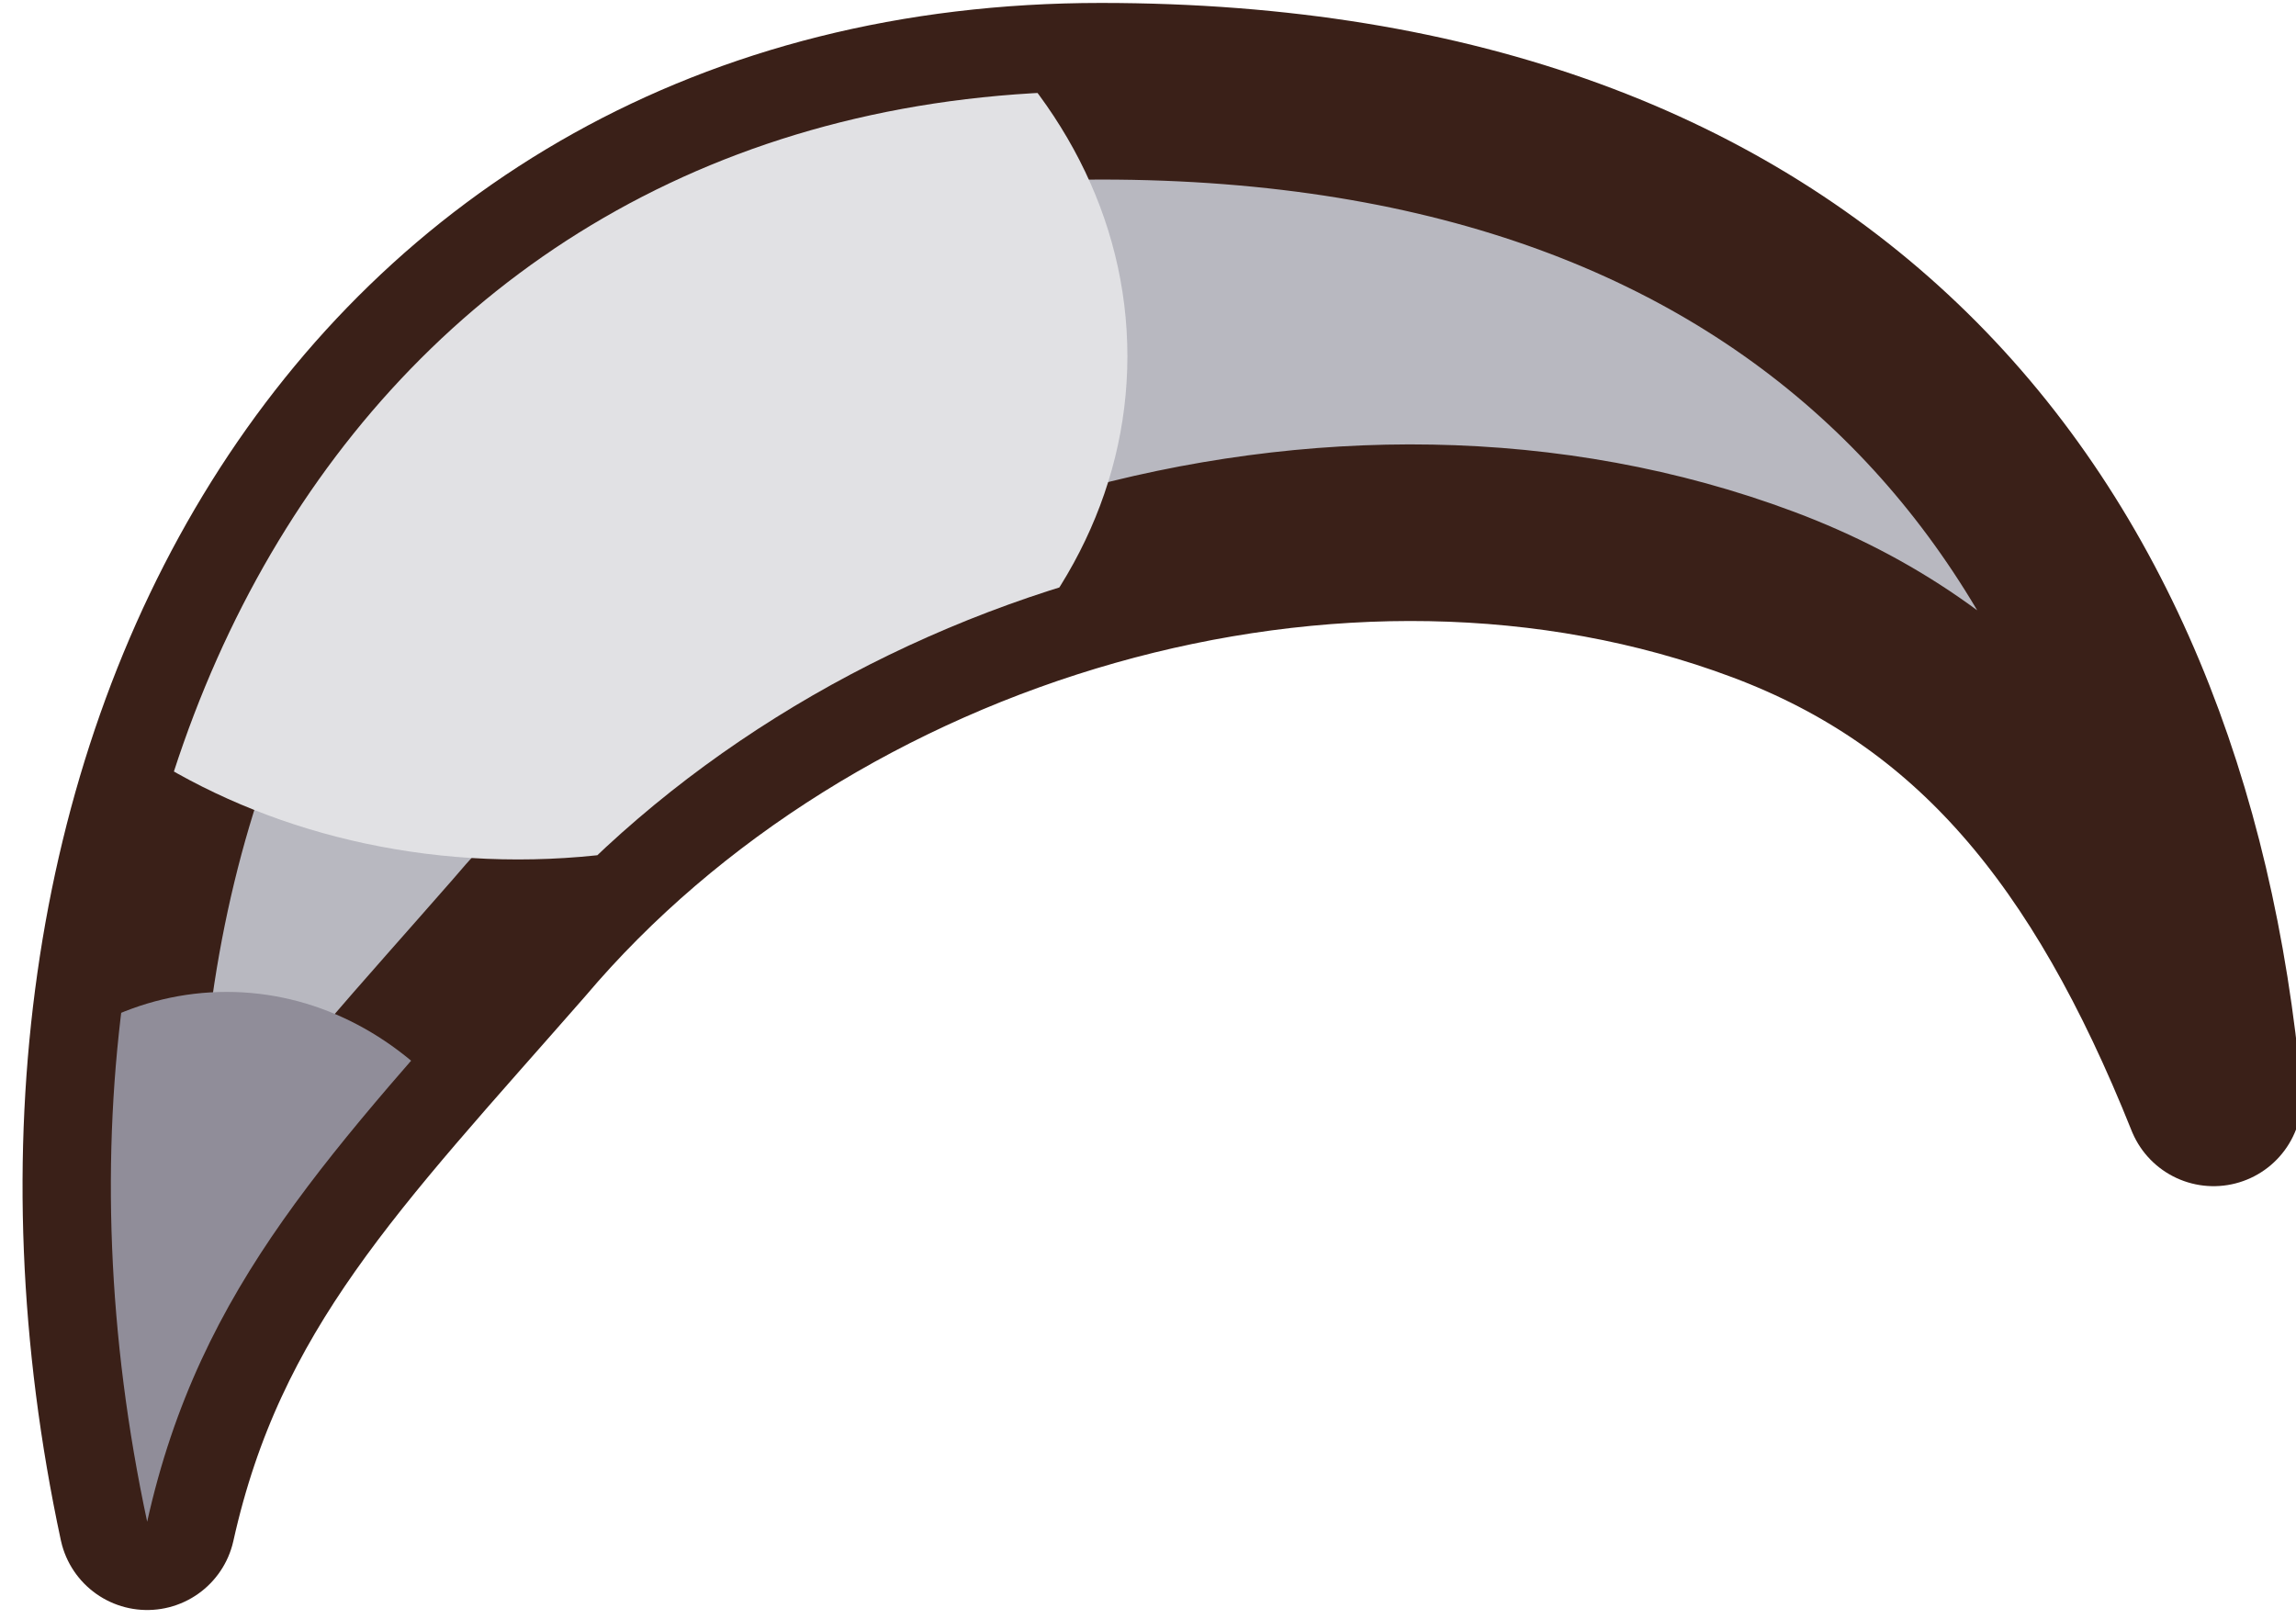
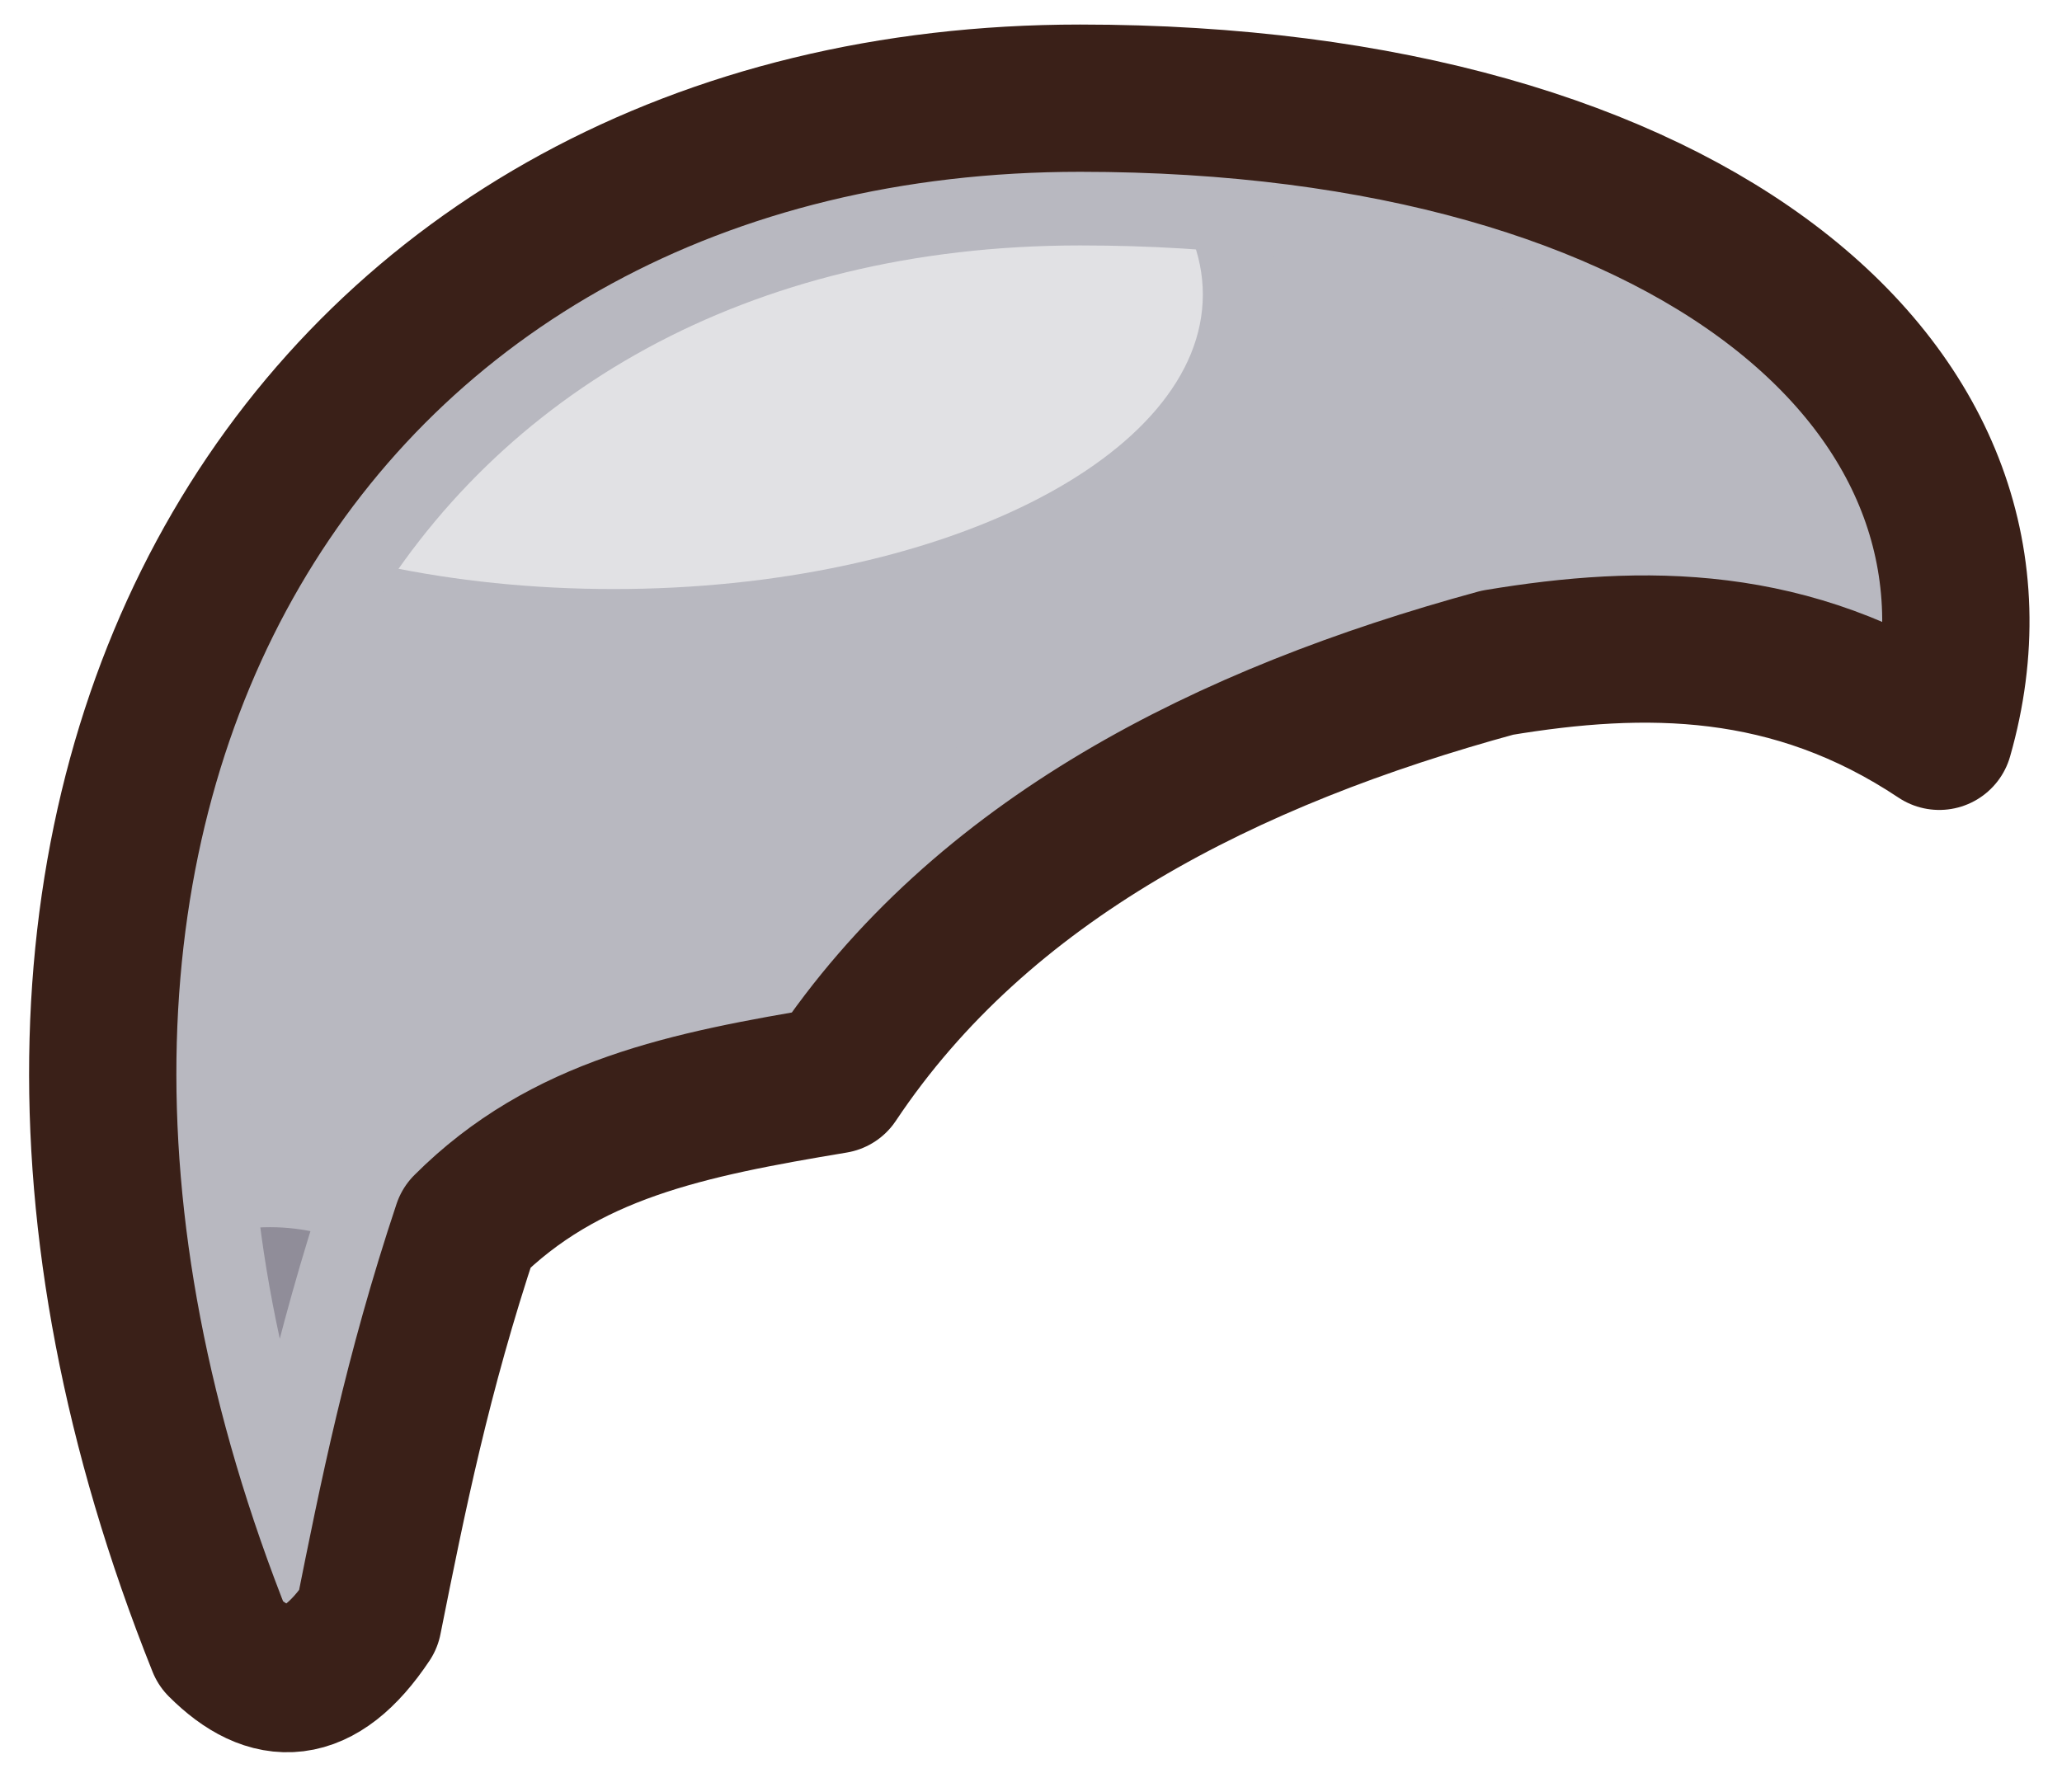
- <svg xmlns="http://www.w3.org/2000/svg" width="78" height="55" viewBox="79 36 78 55" shape-rendering="geometricPrecision">
-   <g transform="matrix(0.9 0 0 0.9 12 12.1)">
-     <path d="M 80,84 C 74,56 88,30 116,30 C 143,30 156,46 158,68 C 154,58 149,52 141,49 C 125,43 105,49 94,62 C 87,70 82,75 80,84 Z" fill="#b8b8c0" stroke="#3a2018" stroke-width="6.667" stroke-linecap="round" stroke-linejoin="round" />
-     <defs>
-       <clipPath id="hr-crop">
-         <path d="M 80,84 C 74,56 88,30 116,30 C 143,30 156,46 158,68 C 154,58 149,52 141,49 C 125,43 105,49 94,62 C 87,70 82,75 80,84 Z" />
-       </clipPath>
-     </defs>
-     <g clip-path="url(#hr-crop)">
-       <ellipse cx="94" cy="40" rx="23" ry="19" fill="#e1e1e4" />
-       <ellipse cx="83" cy="78" rx="12" ry="14" fill="#908d99" />
-     </g>
+ <svg xmlns="http://www.w3.org/2000/svg" width="84" height="73" viewBox="77 34 84 73" shape-rendering="geometricPrecision">
+   <path d="M 86,101 C 72,66 90,38 121,38 C 146,38 160,50 156,64 C 150,60 144,60 138,61 C 127,64 117,69 111,78 C 105,79 100,80 96,84 C 94,90 93,95 92,100 C 90,103 88,103 86,101 Z" fill="#b8b8c0" />
+   <defs>
+     <clipPath id="hr">
+       <path d="M 86,101 C 72,66 90,38 121,38 C 146,38 160,50 156,64 C 150,60 144,60 138,61 C 127,64 117,69 111,78 C 105,79 100,80 96,84 C 94,90 93,95 92,100 C 90,103 88,103 86,101 Z" />
+     </clipPath>
+   </defs>
+   <g clip-path="url(#hr)">
+     <ellipse cx="102" cy="46" rx="24" ry="12" fill="#e1e1e4" />
+     <ellipse cx="88" cy="96" rx="10" ry="12" fill="#908d99" />
+     <path d="M 86,101 C 72,66 90,38 121,38 C 146,38 160,50 156,64 C 150,60 144,60 138,61 C 127,64 117,69 111,78 C 105,79 100,80 96,84 C 94,90 93,95 92,100 C 90,103 88,103 86,101 Z" fill="none" stroke="#b8b8c0" stroke-width="12" stroke-linecap="round" stroke-linejoin="round" />
  </g>
+   <path d="M 86,101 C 72,66 90,38 121,38 C 146,38 160,50 156,64 C 150,60 144,60 138,61 C 127,64 117,69 111,78 C 105,79 100,80 96,84 C 94,90 93,95 92,100 C 90,103 88,103 86,101 Z" fill="none" stroke="#3a2018" stroke-width="6" stroke-linecap="round" stroke-linejoin="round" />
</svg>
